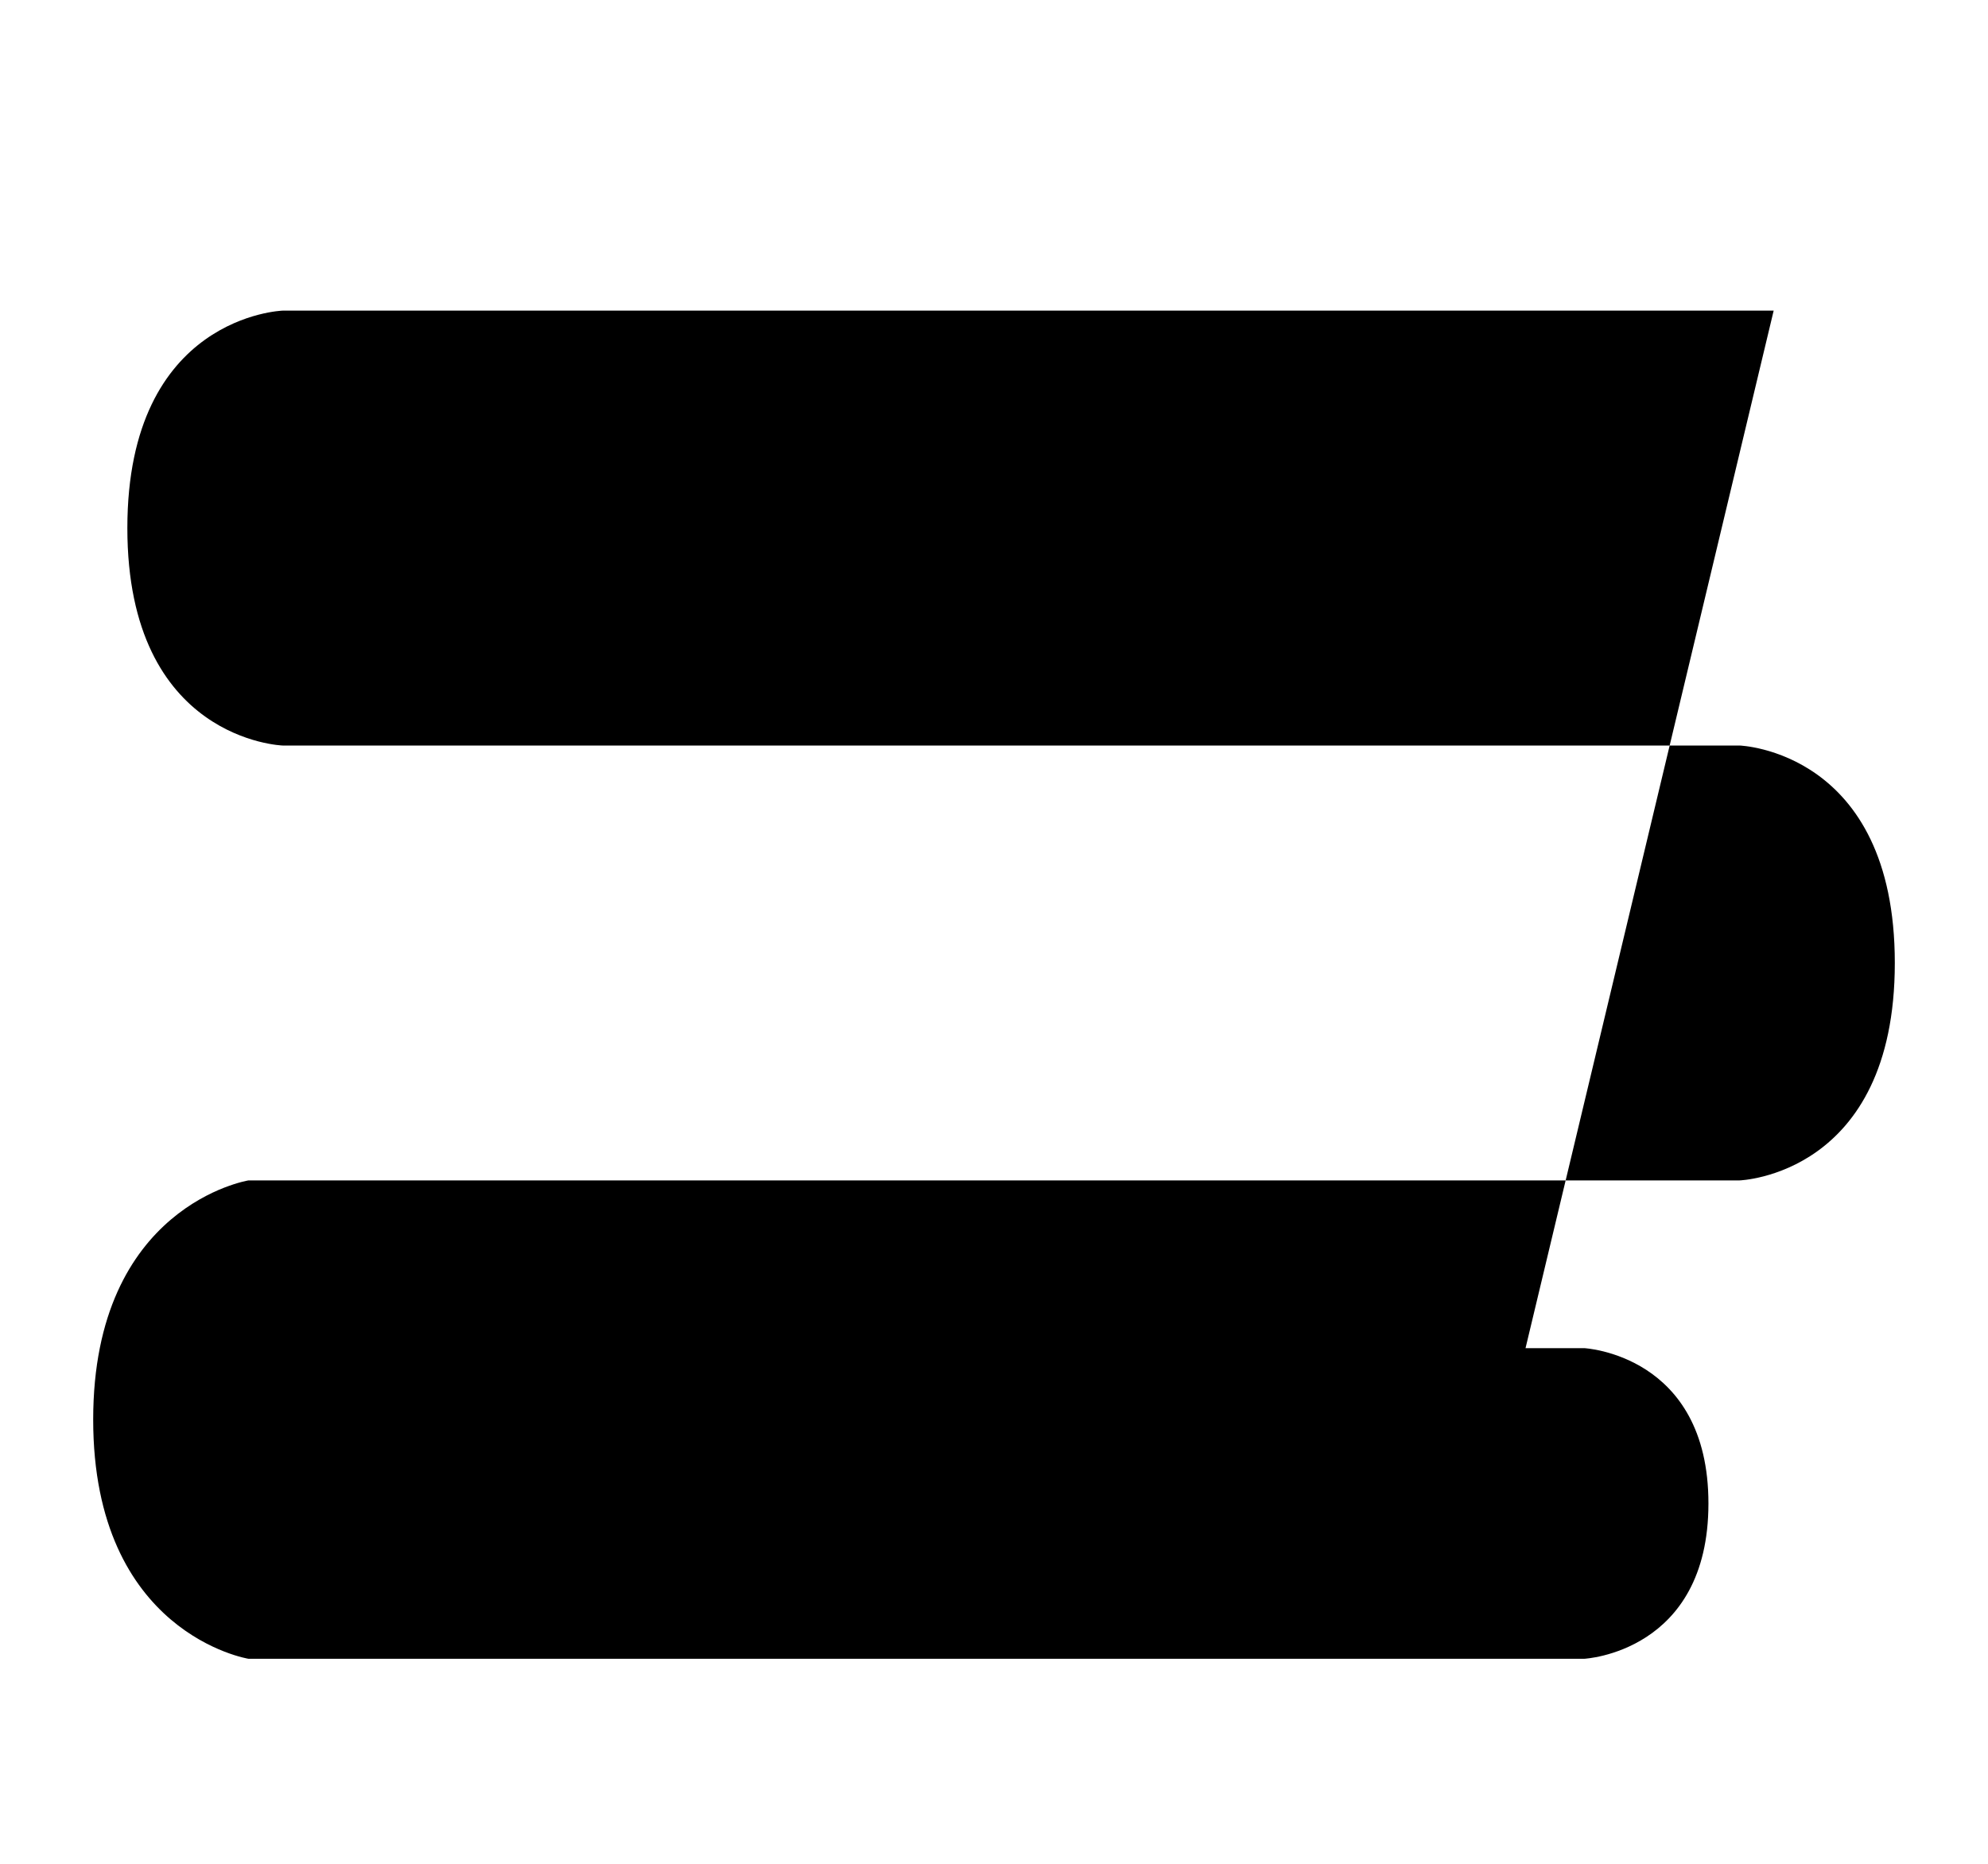
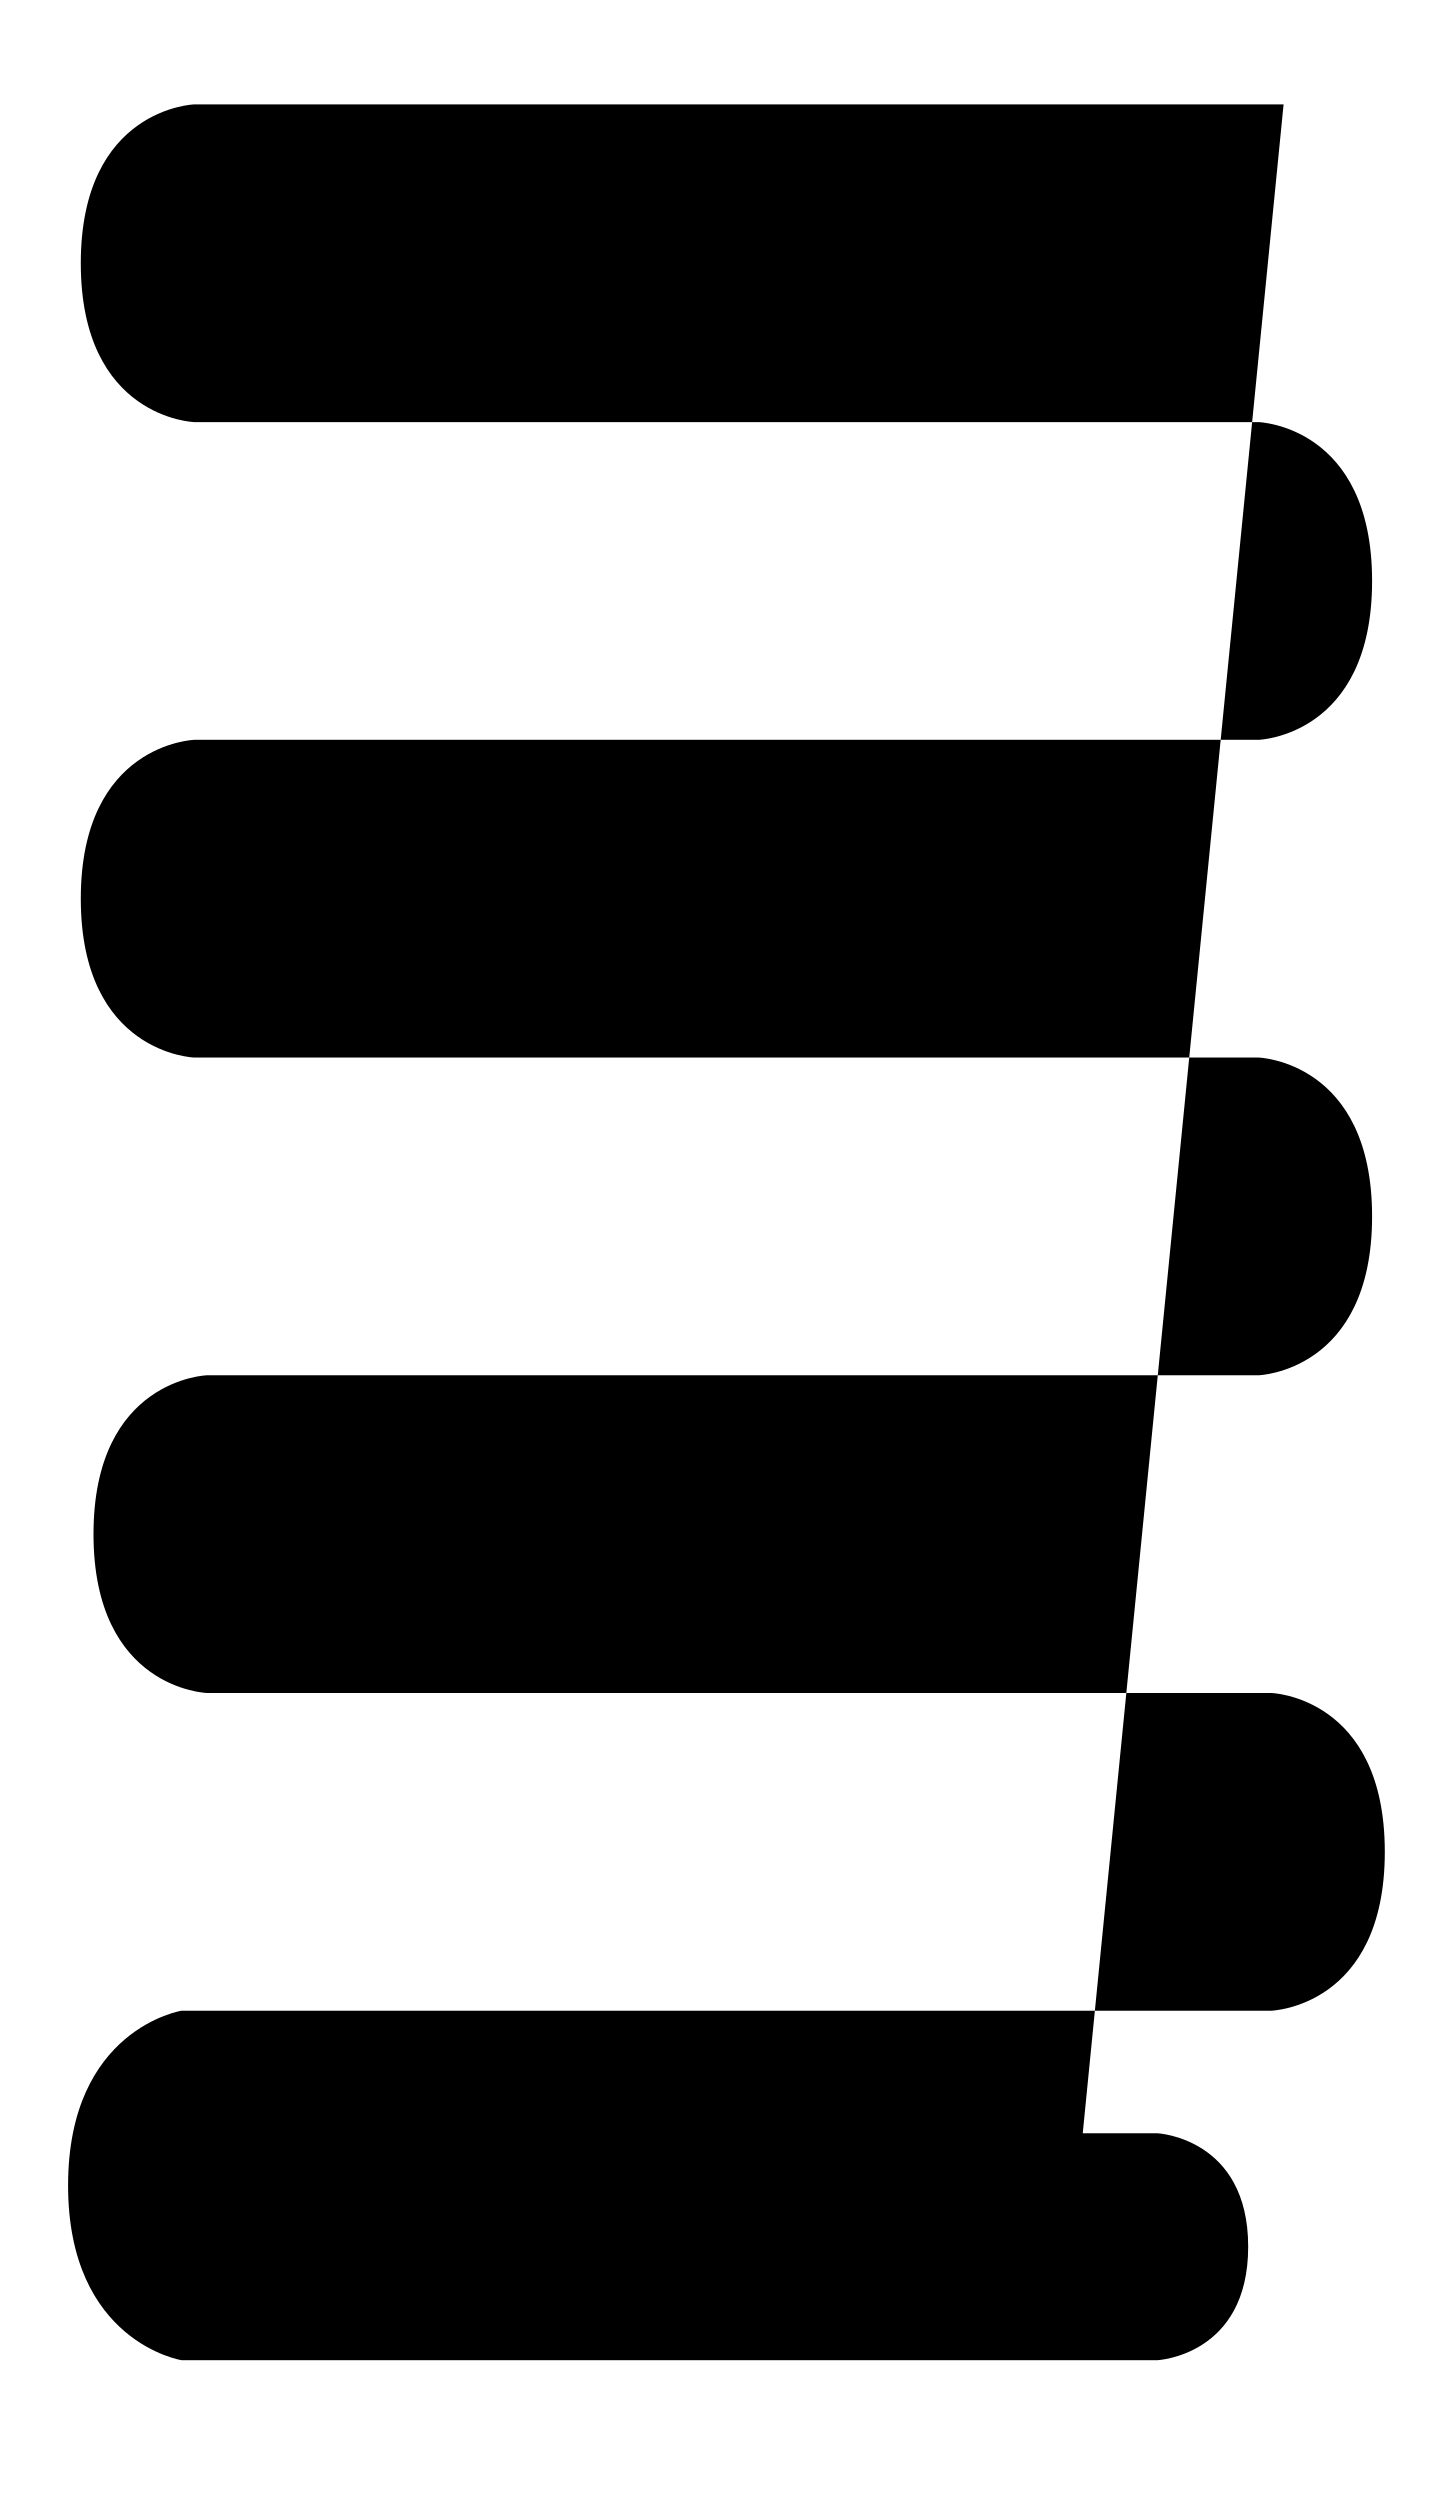
- <svg xmlns="http://www.w3.org/2000/svg" version="1.1" id="Layer_1" x="0px" y="0px" viewBox="0 0 320 300" style="enable-background:new 0 0 320 300;" xml:space="preserve">
-   <path d="M285.5,50l-240,0c0,0-25,0.8-25,35c0,34.2,25,35,25,35l-5.5,0l240,0c0,0,25,0.8,25,35c0,34.2-25,35-25,35H40  c0,0-25,4-25,38.5S40,267,40,267h215c0,0,20-1,20-25s-20-25-20-25H65c0,0-20,1.7-20,25c0,24,20,25,20,25h168.6" />
+ <svg xmlns="http://www.w3.org/2000/svg" version="1.1" id="Layer_1" x="0px" y="0px" viewBox="0 0 320 550.8" style="enable-background:new 0 0 320 550.8;" xml:space="preserve">
+   <path d="M282.8,23l-240,0c0,0-25,0.8-25,35c0,34.2,25,35,25,35l-5.5,0l240,0c0,0,25,0.8,25,35c0,34.2-25,35-25,35l5.5,0l-240,0  c0,0-25,0.8-25,35c0,34.2,25,35,25,35l-5.5,0l240,0c0,0,25,0.8,25,35c0,34.2-25,35-25,35l8.3,0l-240,0c0,0-25,0.8-25,35  c0,34.2,25,35,25,35l-5.5,0l240,0c0,0,25,0.8,25,35c0,34.2-25,35-25,35H40c0,0-25,4-25,38.5S40,520,40,520h215c0,0,20-1,20-25  s-20-25-20-25H65c0,0-20,1.7-20,25c0,24,20,25,20,25h168.6" />
</svg>
